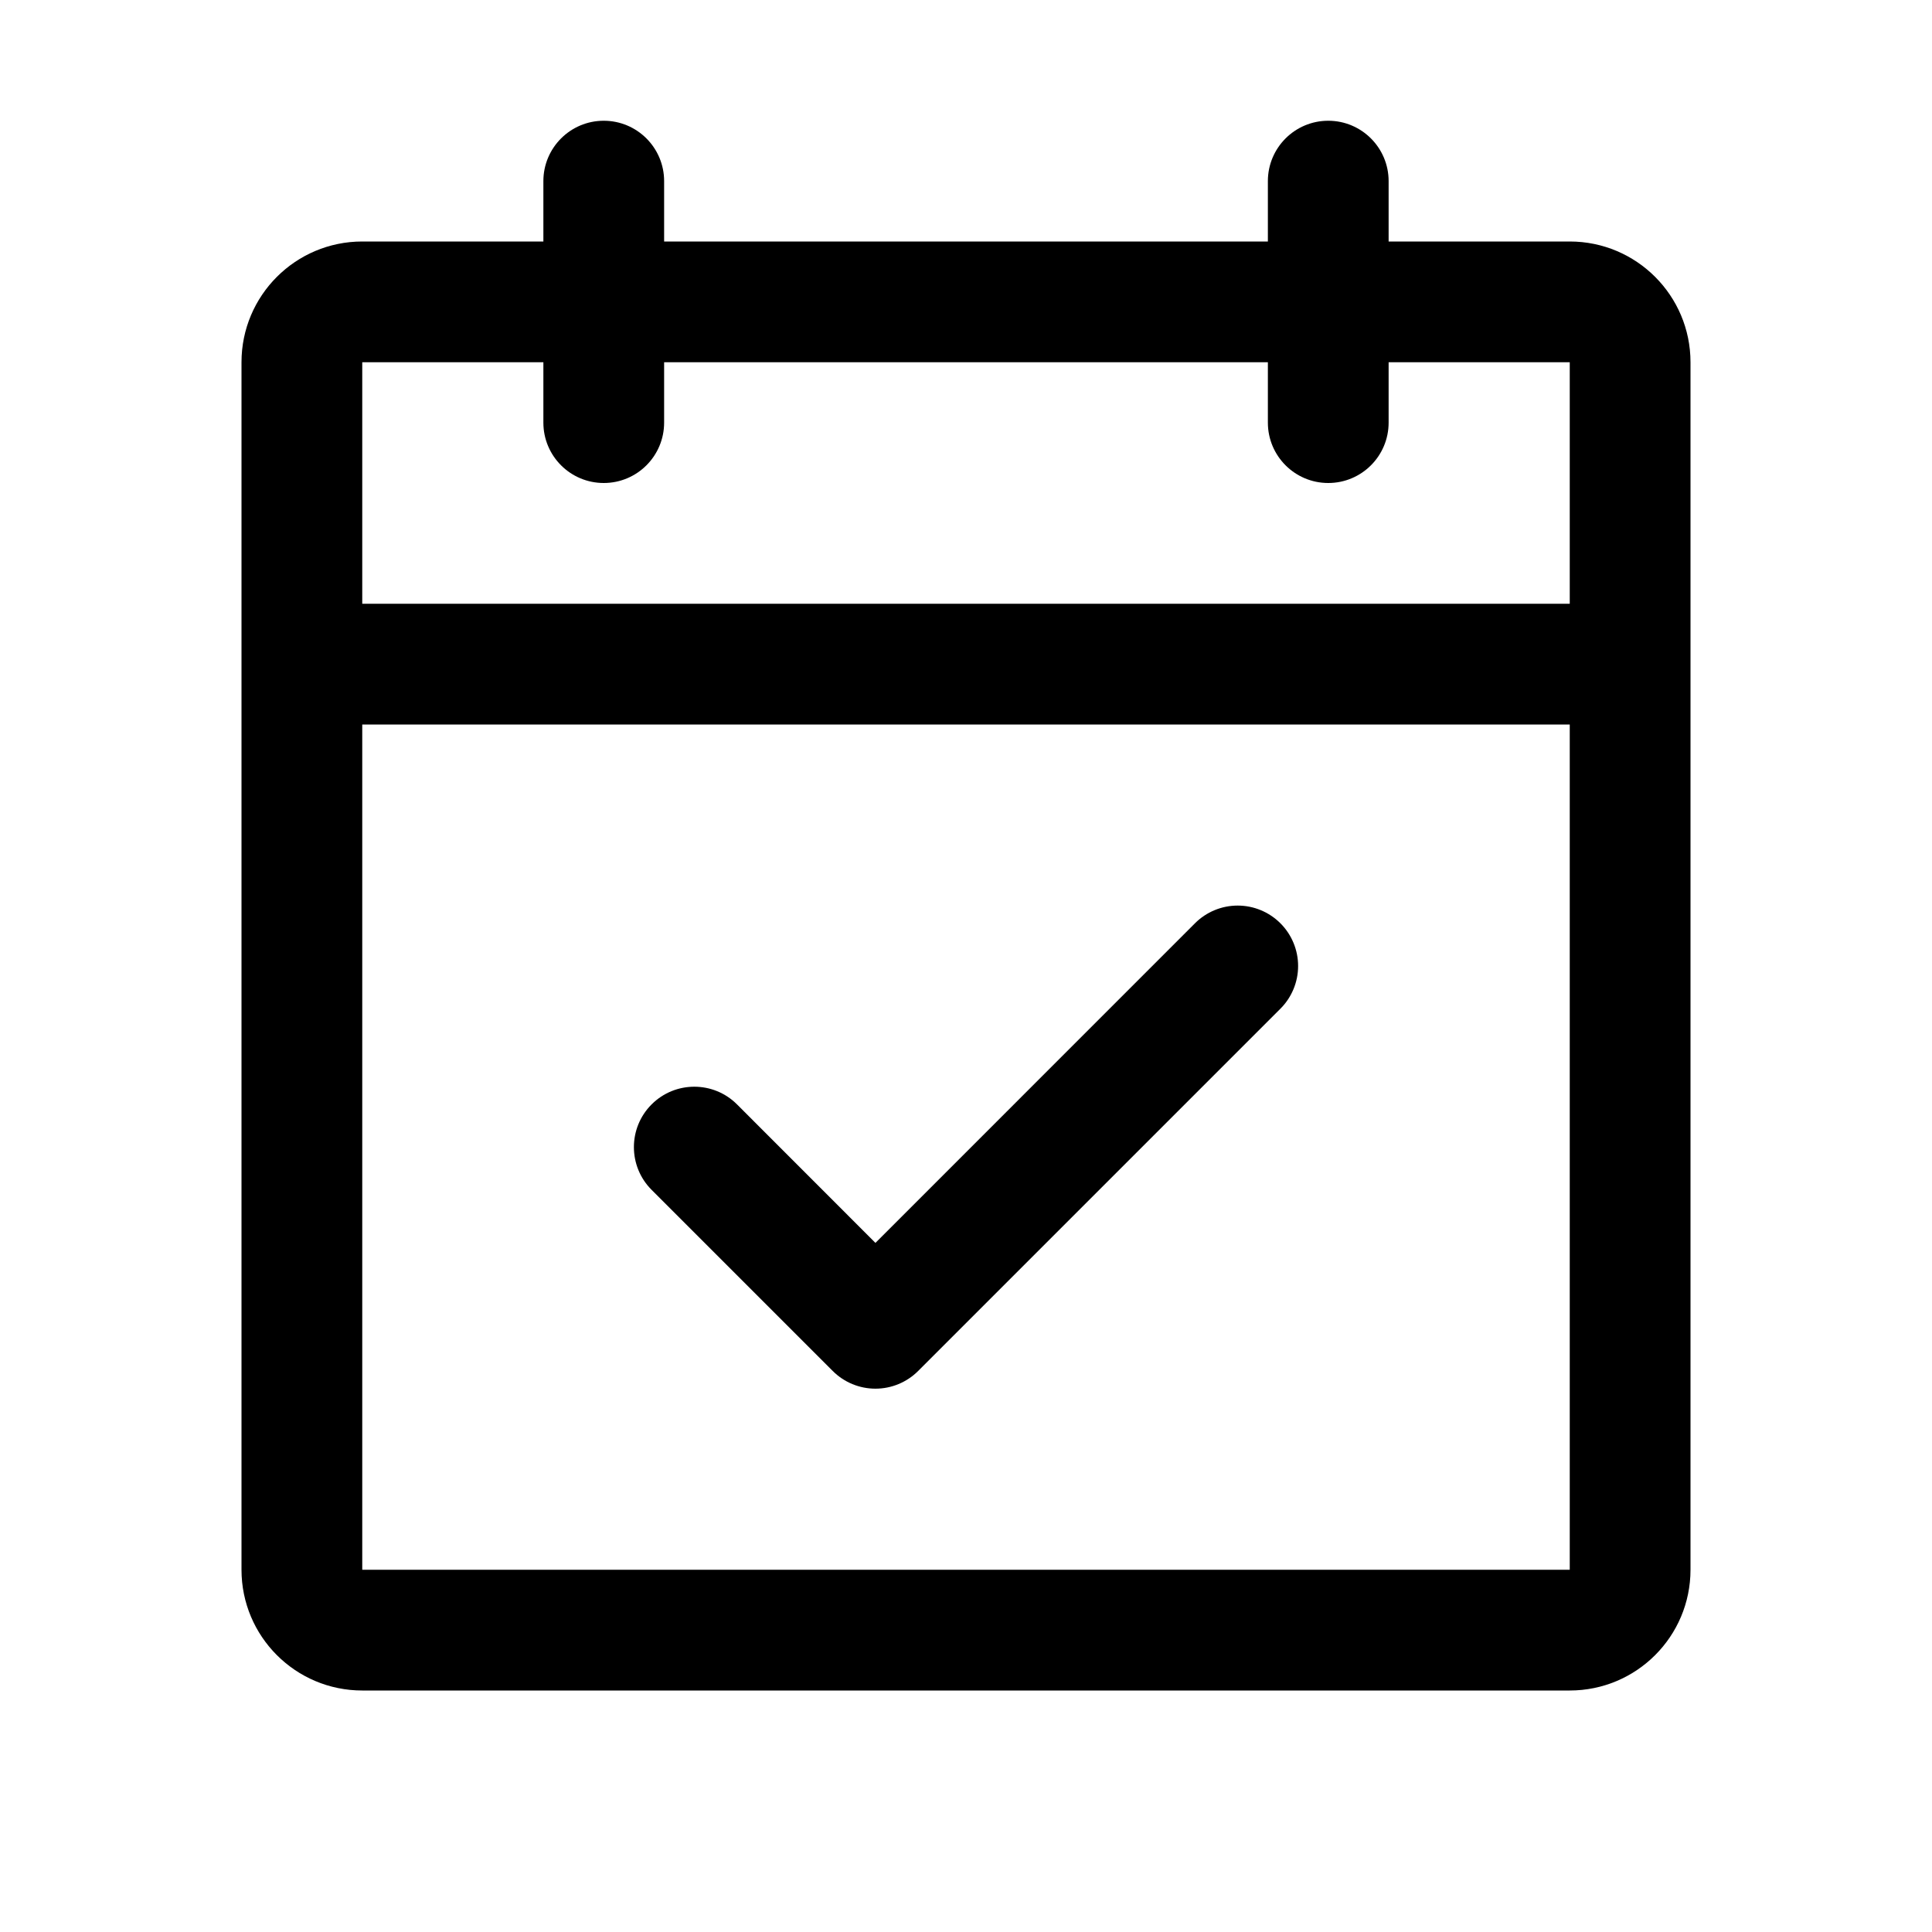
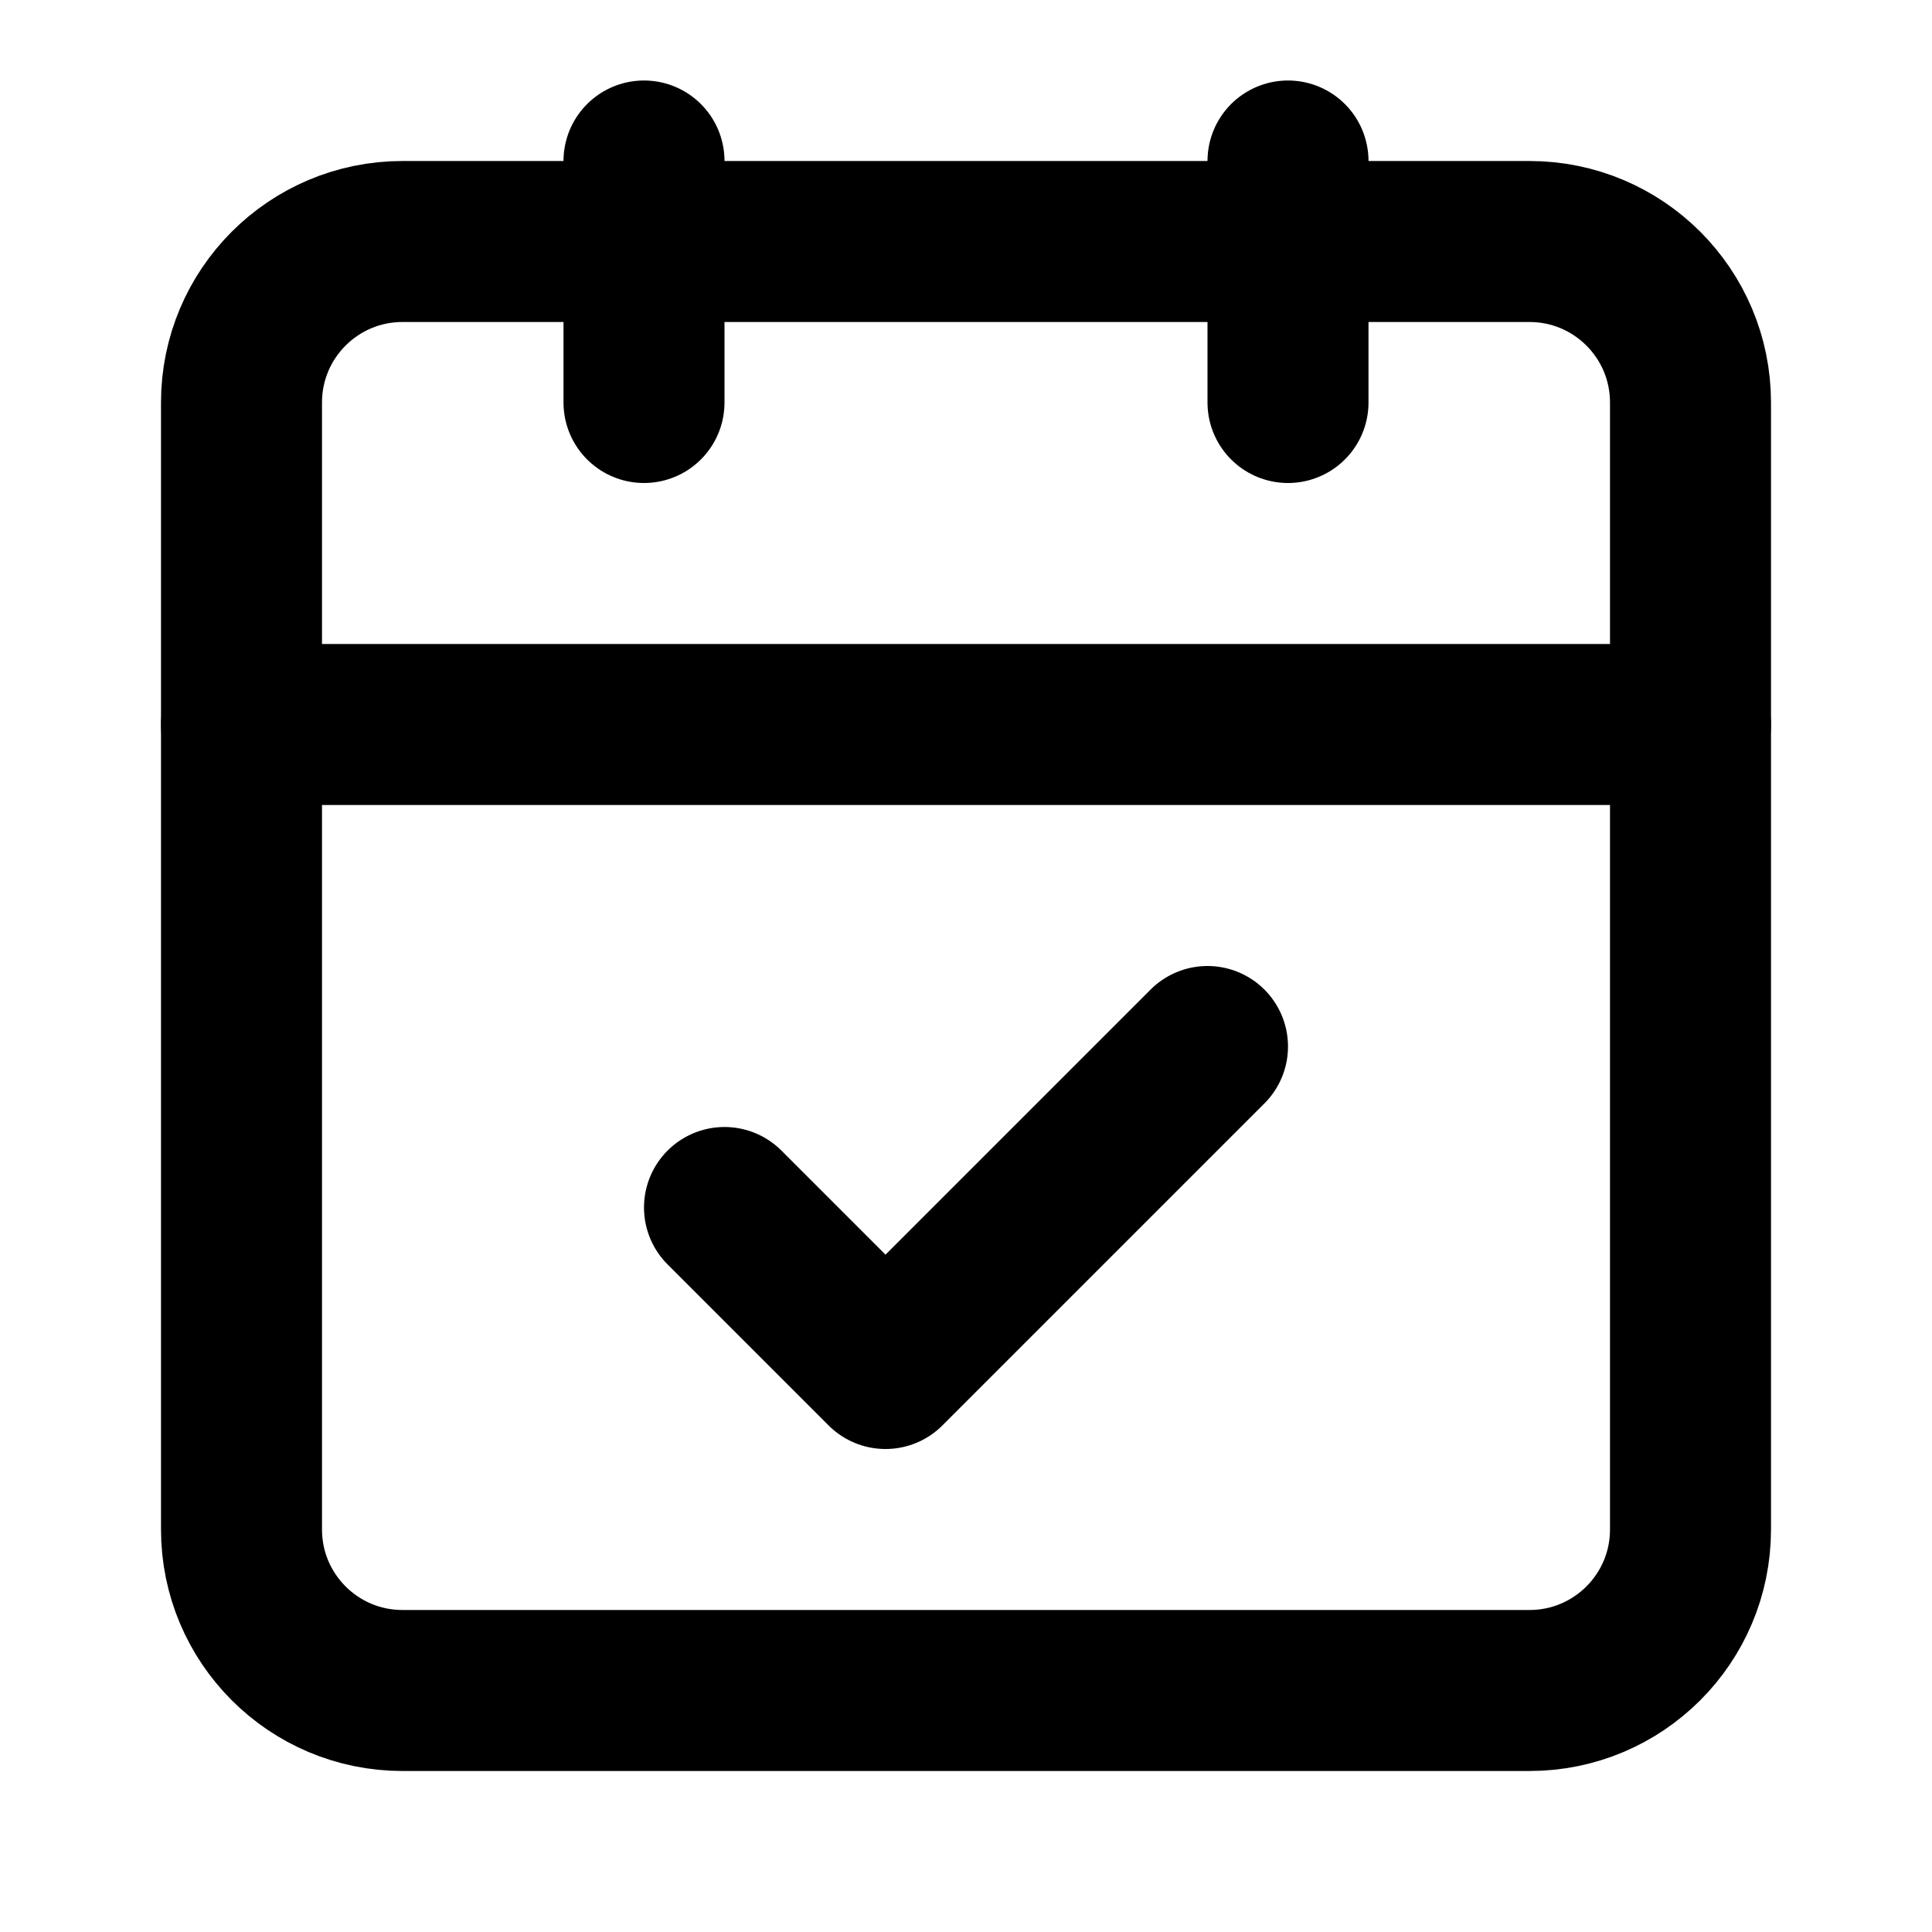
- <svg xmlns="http://www.w3.org/2000/svg" data-delluna-id="dl_368550e72cb04fa9babe" viewBox="0 0 256 256" fill="currentColor">
-   <path d="M208,32H184V24a8,8,0,0,0-16,0v8H88V24a8,8,0,0,0-16,0v8H48A16,16,0,0,0,32,48V208a16,16,0,0,0,16,16H208a16,16,0,0,0,16-16V48A16,16,0,0,0,208,32ZM72,48v8a8,8,0,0,0,16,0V48h80v8a8,8,0,0,0,16,0V48h24V80H48V48ZM208,208H48V96H208V208Zm-38.34-85.66a8,8,0,0,1,0,11.32l-48,48a8,8,0,0,1-11.32,0l-24-24a8,8,0,0,1,11.32-11.32L116,164.69l42.34-42.35A8,8,0,0,1,169.66,122.34Z" />
+ <svg xmlns="http://www.w3.org/2000/svg" data-delluna-id="dl_fdf3cddc1782485f8ec3" width="24" height="24" viewBox="0 0 24 24" fill="none" stroke="currentColor" stroke-width="2" stroke-linecap="round" stroke-linejoin="round">
+   <path d="M8 2v3" />
+   <path d="M16 2v3" />
+   <rect x="3" y="3" width="18" height="18" rx="2" />
+   <path d="M3 9h18" />
+   <path d="m9 15 2 2 4-4" />
</svg>
